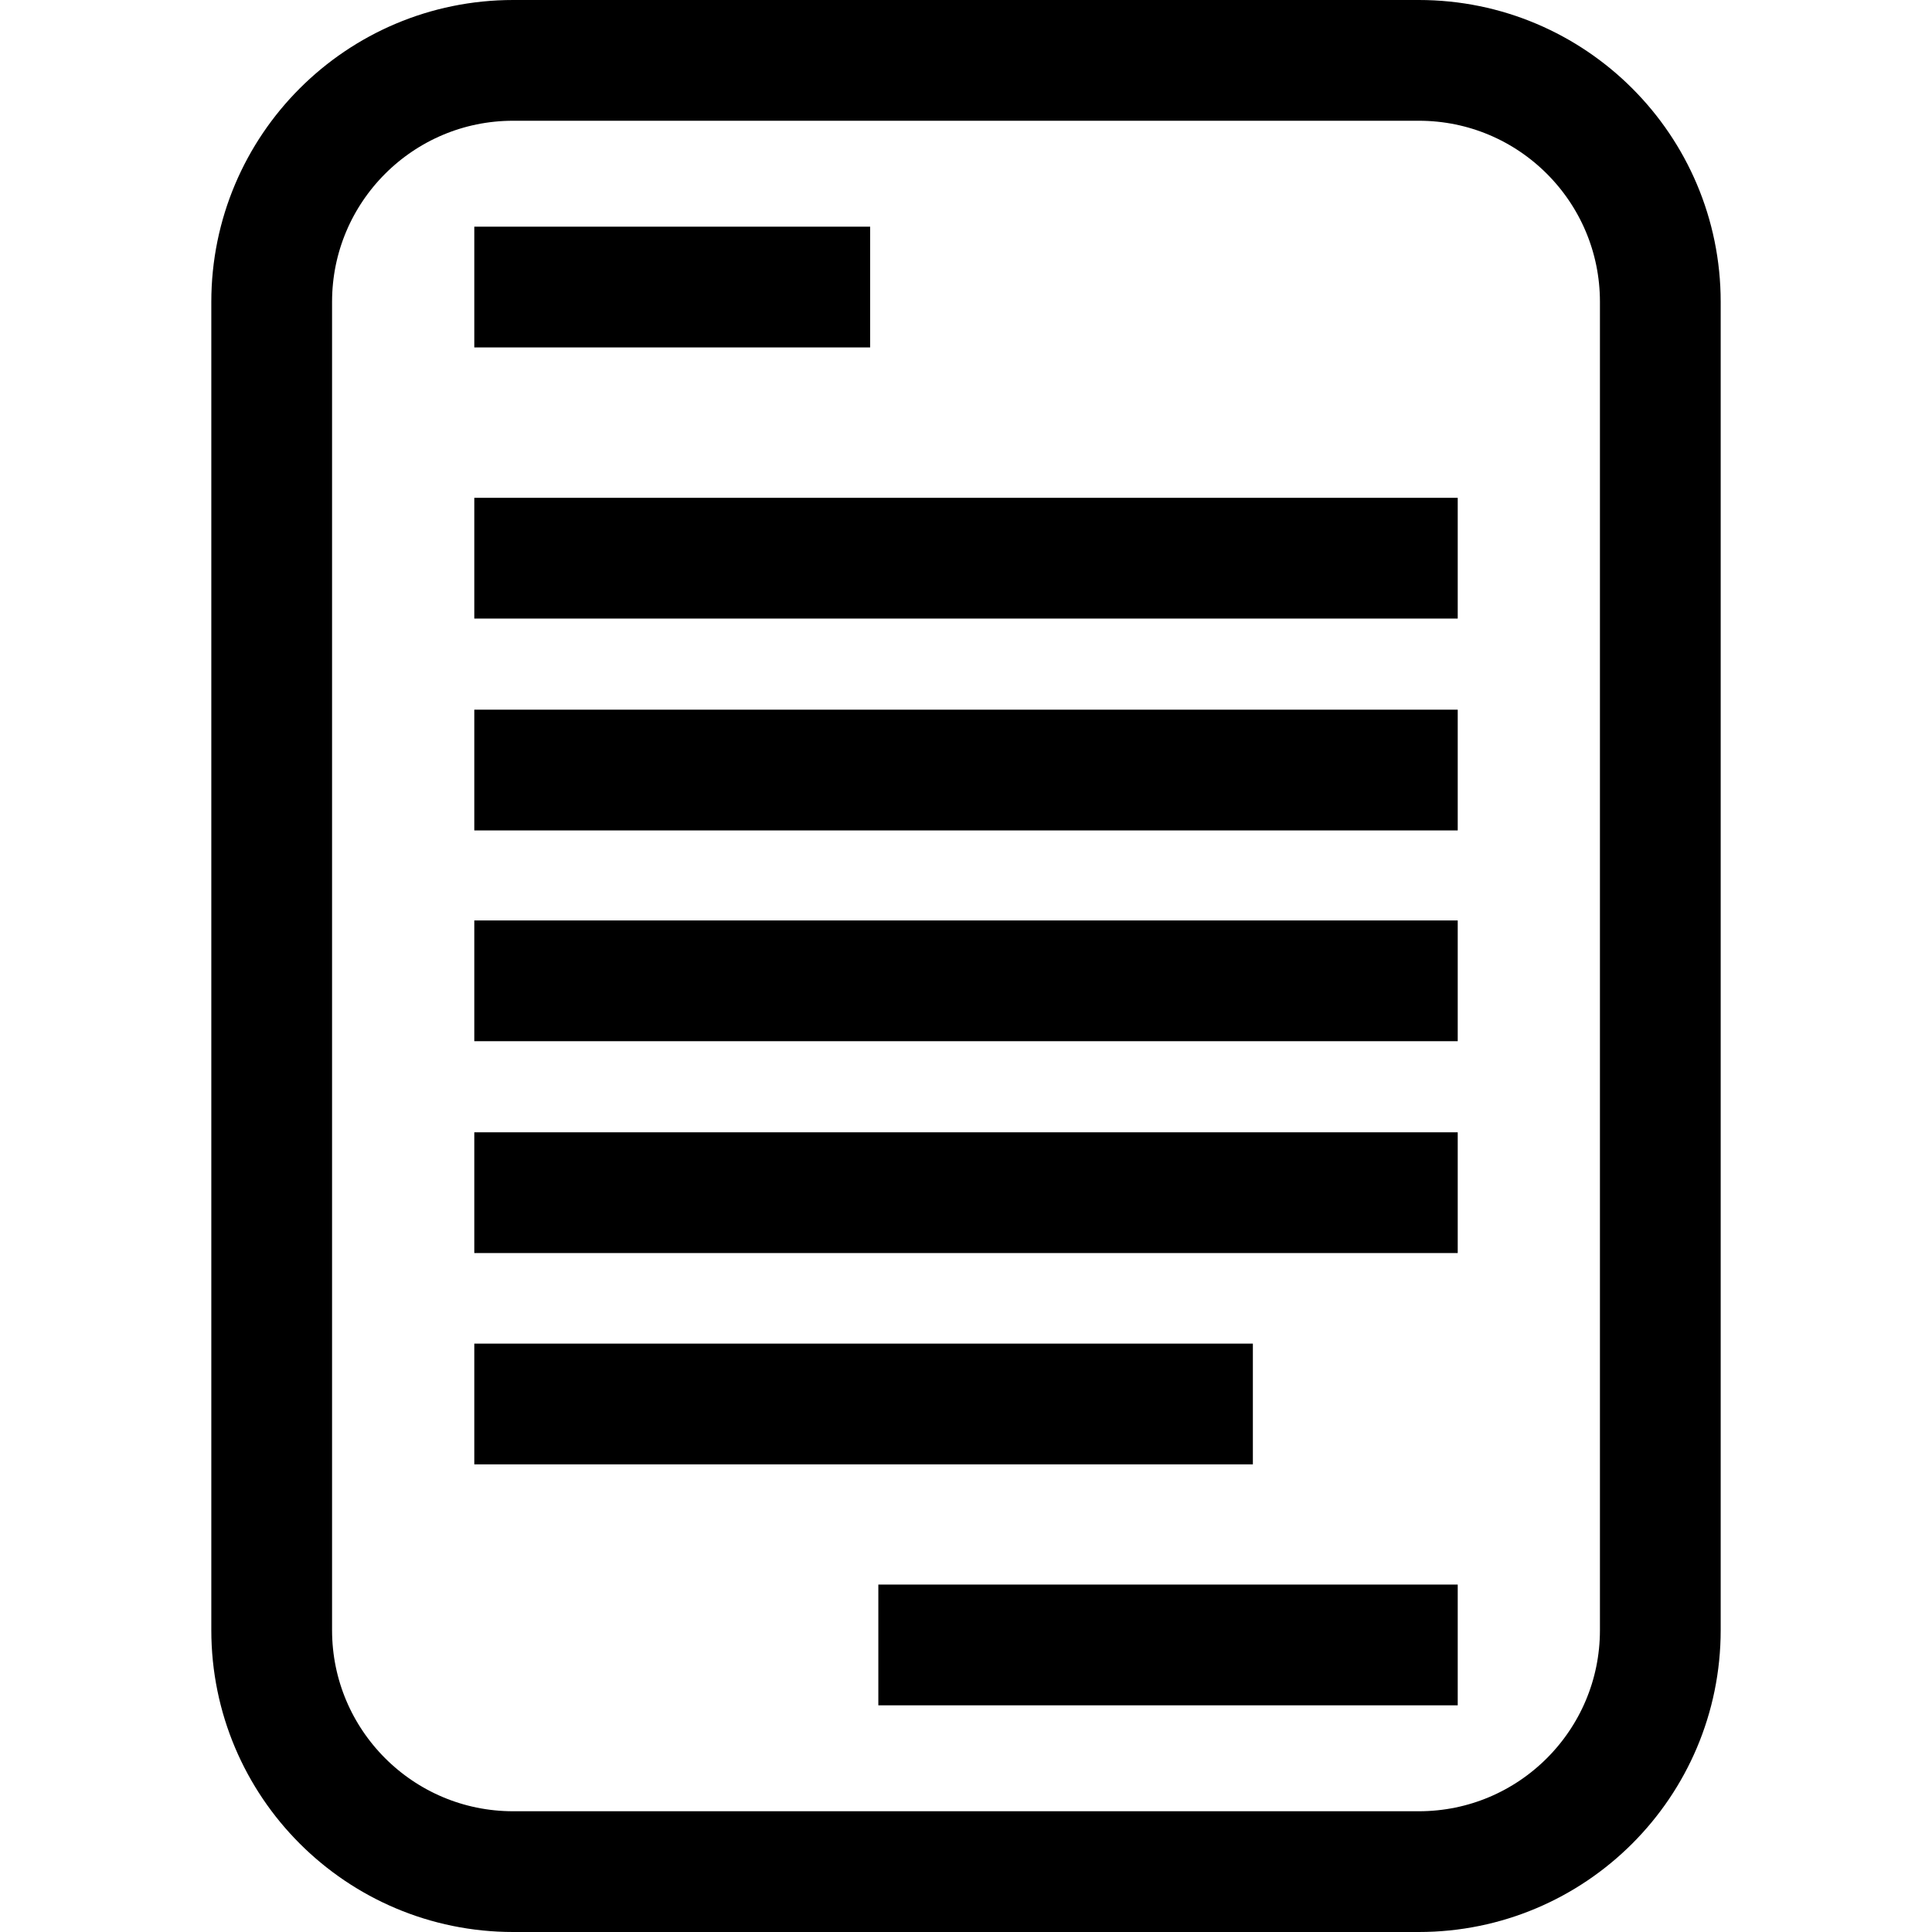
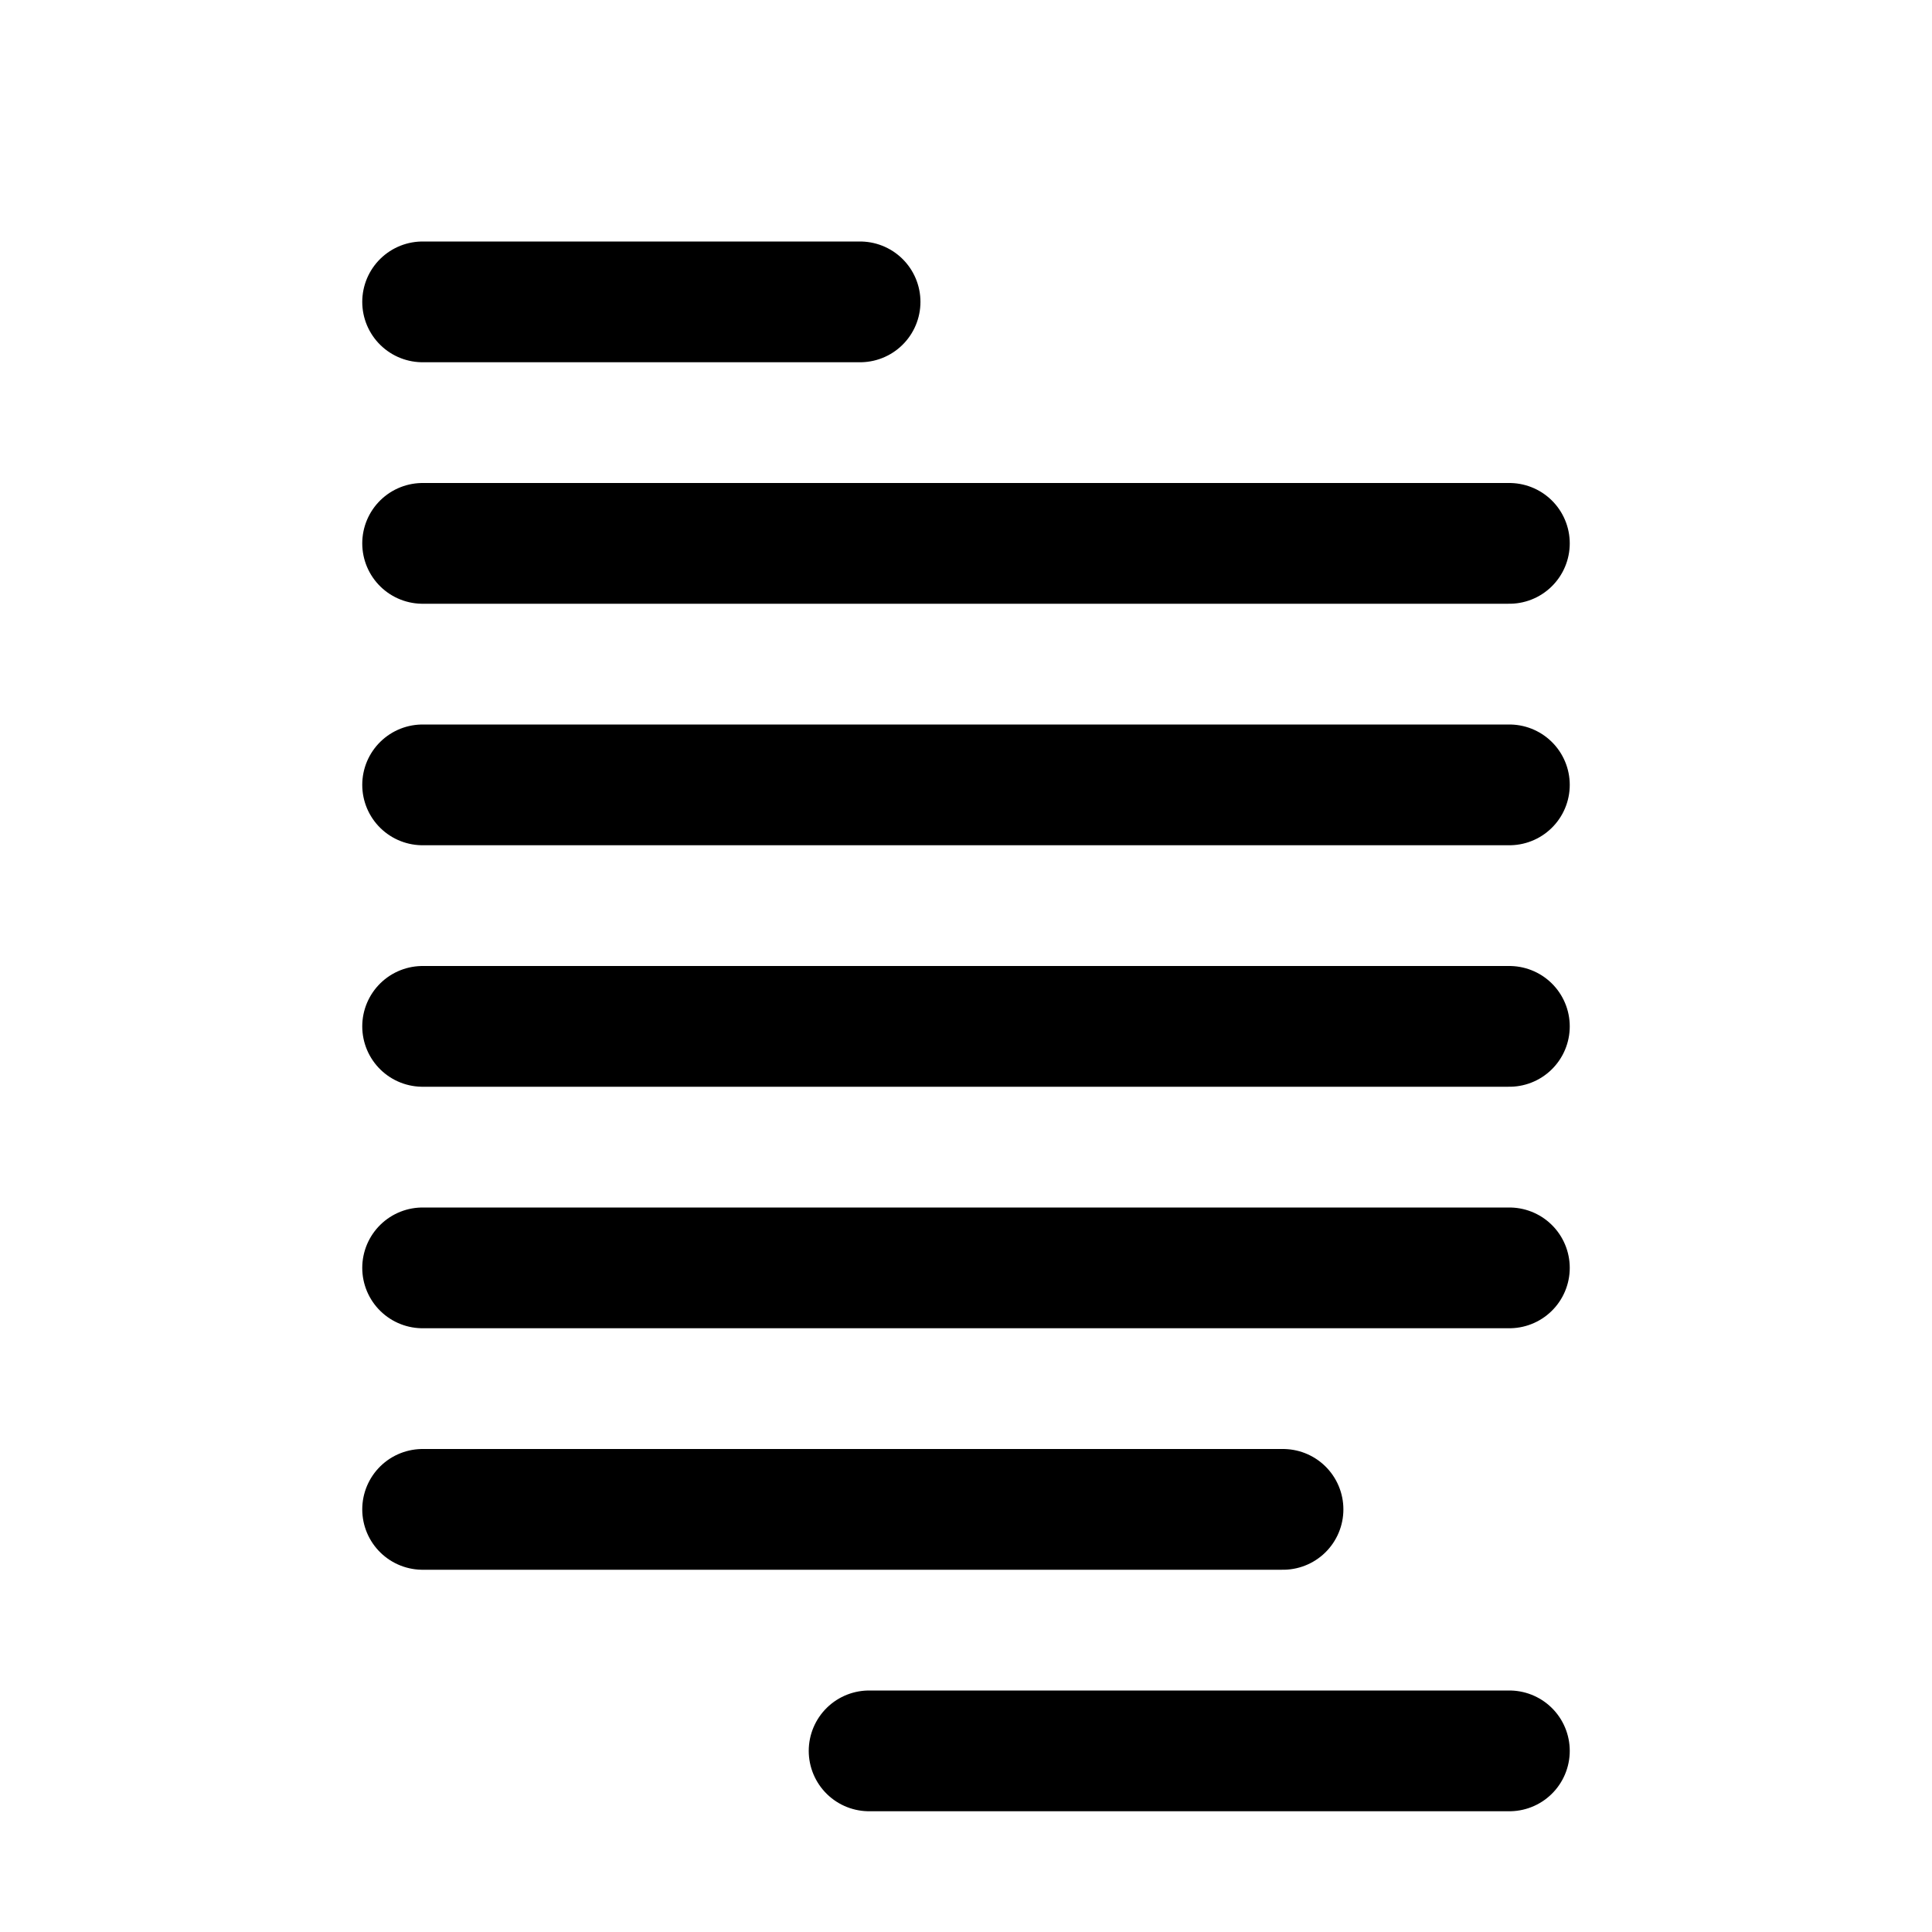
<svg xmlns="http://www.w3.org/2000/svg" width="128" height="128" id="svg2" version="1.0">
  <defs id="defs4">
    </defs>
  <g id="layer1">
-     <g id="g3977">
-       <rect rx="16" ry="16" y="4" x="18" height="120" width="92" id="rect3332" style="opacity:1;fill:none;stroke:#000000;stroke-width:8;stroke-miterlimit:4;stroke-dasharray:none" />
-       <path id="path3334" d="m 31.423,19.018 26.226,0" style="opacity:1;fill:none;stroke:#000000;stroke-width:8;stroke-linecap:butt;stroke-linejoin:miter;stroke-miterlimit:4;stroke-opacity:1;stroke-dasharray:none" />
-       <path style="opacity:1;fill:none;stroke:#000000;stroke-width:8;stroke-linecap:butt;stroke-linejoin:miter;stroke-miterlimit:4;stroke-opacity:1;stroke-dasharray:none" d="m 31.423,36.982 65.155,0" id="path3336" />
-       <path style="opacity:1;fill:none;stroke:#000000;stroke-width:8;stroke-linecap:butt;stroke-linejoin:miter;stroke-miterlimit:4;stroke-opacity:1;stroke-dasharray:none" d="m 31.423,51.018 65.155,0" id="path3338" />
-       <path id="path3340" d="m 31.423,64.982 65.155,0" style="opacity:1;fill:none;stroke:#000000;stroke-width:8;stroke-linecap:butt;stroke-linejoin:miter;stroke-miterlimit:4;stroke-opacity:1;stroke-dasharray:none" />
-       <path id="path3342" d="m 31.423,79.018 65.155,0" style="opacity:1;fill:none;stroke:#000000;stroke-width:8;stroke-linecap:butt;stroke-linejoin:miter;stroke-miterlimit:4;stroke-opacity:1;stroke-dasharray:none" />
-       <path style="opacity:1;fill:none;stroke:#000000;stroke-width:8;stroke-linecap:butt;stroke-linejoin:miter;stroke-miterlimit:4;stroke-opacity:1;stroke-dasharray:none" d="m 58.192,108.982 38.386,0" id="path3344" />
-       <path style="opacity:1;fill:none;stroke:#000000;stroke-width:8;stroke-linecap:butt;stroke-linejoin:miter;stroke-miterlimit:4;stroke-opacity:1;stroke-dasharray:none" d="m 31.423,93.018 51.583,0" id="path3354" />
+     <g id="g5690" transform="translate(24,0)">
+       <path style="fill:none;stroke:#000000;stroke-width:8;stroke-linecap:round;stroke-linejoin:miter;stroke-miterlimit:4;stroke-opacity:1;stroke-dasharray:none" d="m 4,84 72,0" id="path5162" />
+       <path id="path3334" d="m 4,20 28.982,0" style="fill:none;stroke:#000000;stroke-width:8;stroke-linecap:round;stroke-linejoin:miter;stroke-miterlimit:4;stroke-opacity:1;stroke-dasharray:none" />
+       <path style="fill:none;stroke:#000000;stroke-width:8;stroke-linecap:round;stroke-linejoin:miter;stroke-miterlimit:4;stroke-opacity:1;stroke-dasharray:none" d="m 4,36 72,0" id="path3338" />
+       <path id="path3340" d="m 4,52 72,0" style="fill:none;stroke:#000000;stroke-width:8;stroke-linecap:round;stroke-linejoin:miter;stroke-miterlimit:4;stroke-opacity:1;stroke-dasharray:none" />
+       <path id="path3342" d="m 4,68 72,0" style="fill:none;stroke:#000000;stroke-width:8;stroke-linecap:round;stroke-linejoin:miter;stroke-miterlimit:4;stroke-opacity:1;stroke-dasharray:none" />
+       <path style="fill:none;stroke:#000000;stroke-width:8;stroke-linecap:round;stroke-linejoin:miter;stroke-miterlimit:4;stroke-opacity:1;stroke-dasharray:none" d="m 33.581,116 42.419,0" id="path3344" />
+       <path style="fill:none;stroke:#000000;stroke-width:8;stroke-linecap:round;stroke-linejoin:miter;stroke-miterlimit:4;stroke-opacity:1;stroke-dasharray:none" d="m 4,100 57.003,0" id="path3354" />
    </g>
  </g>
</svg>
